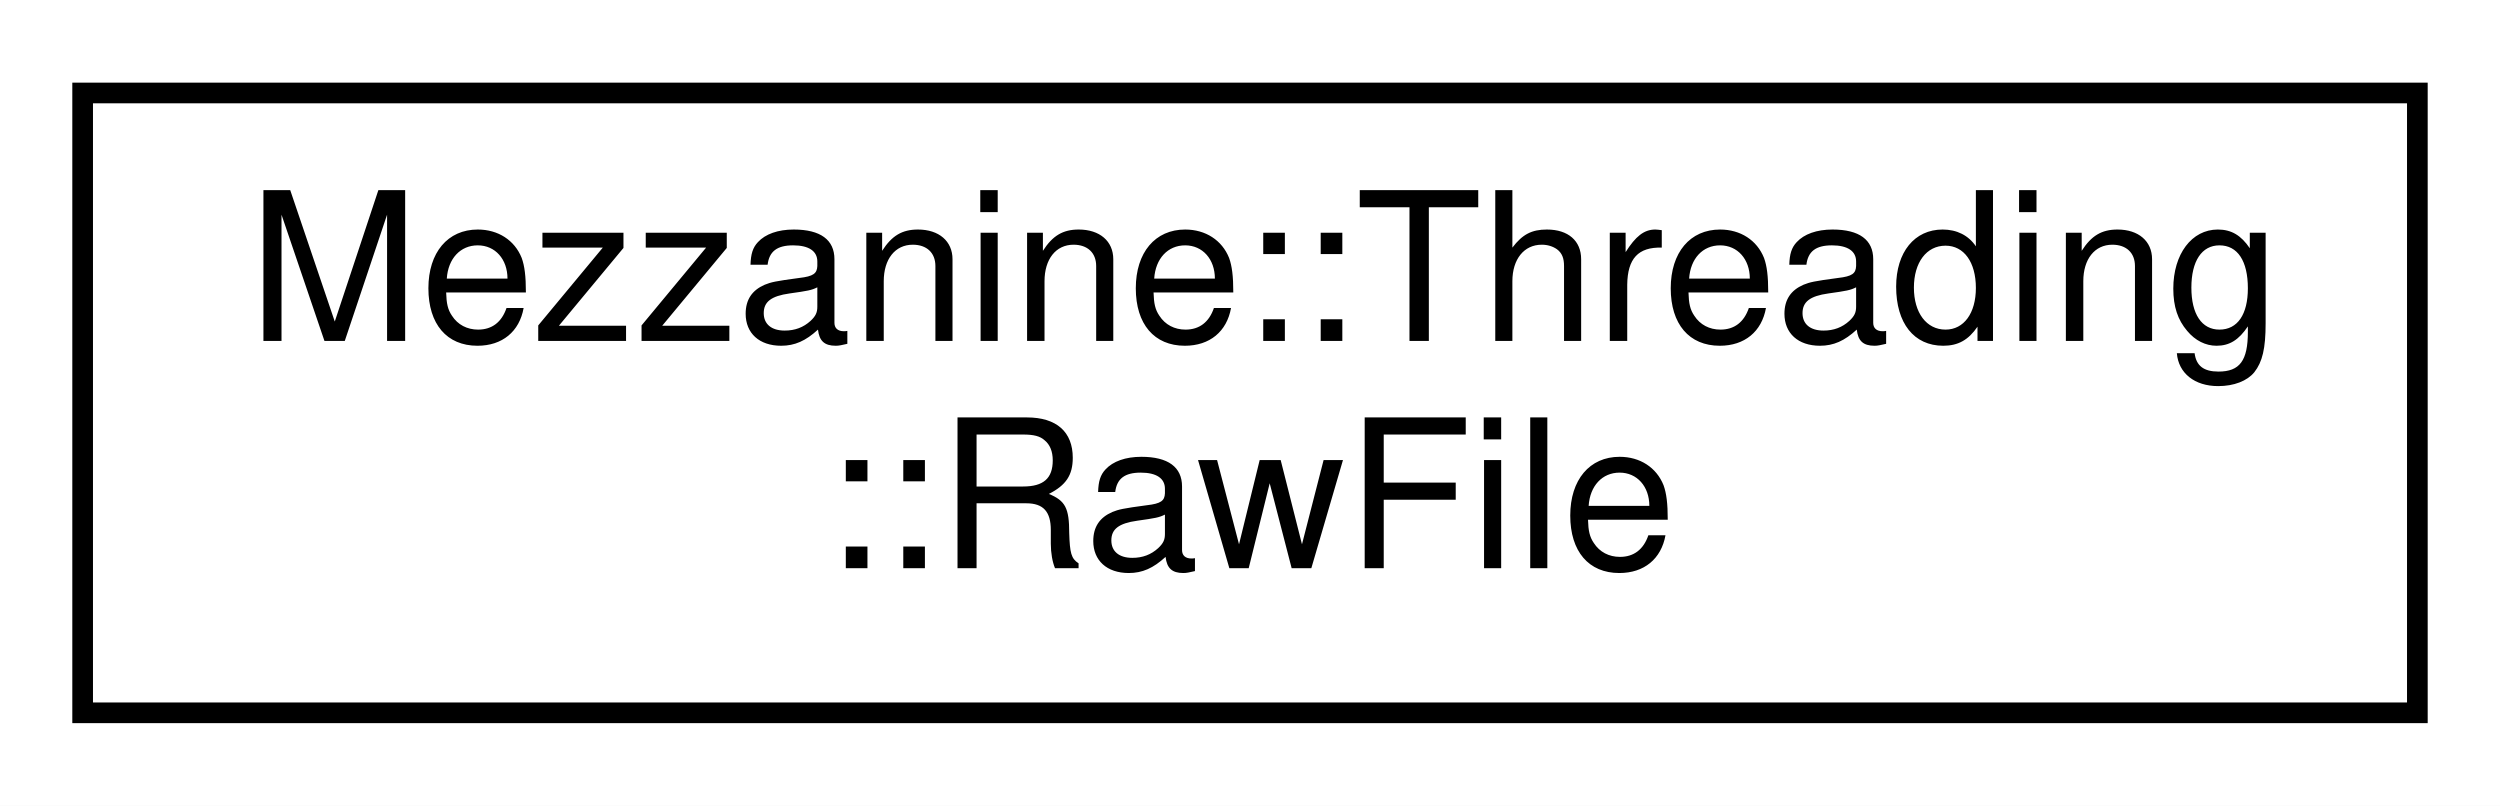
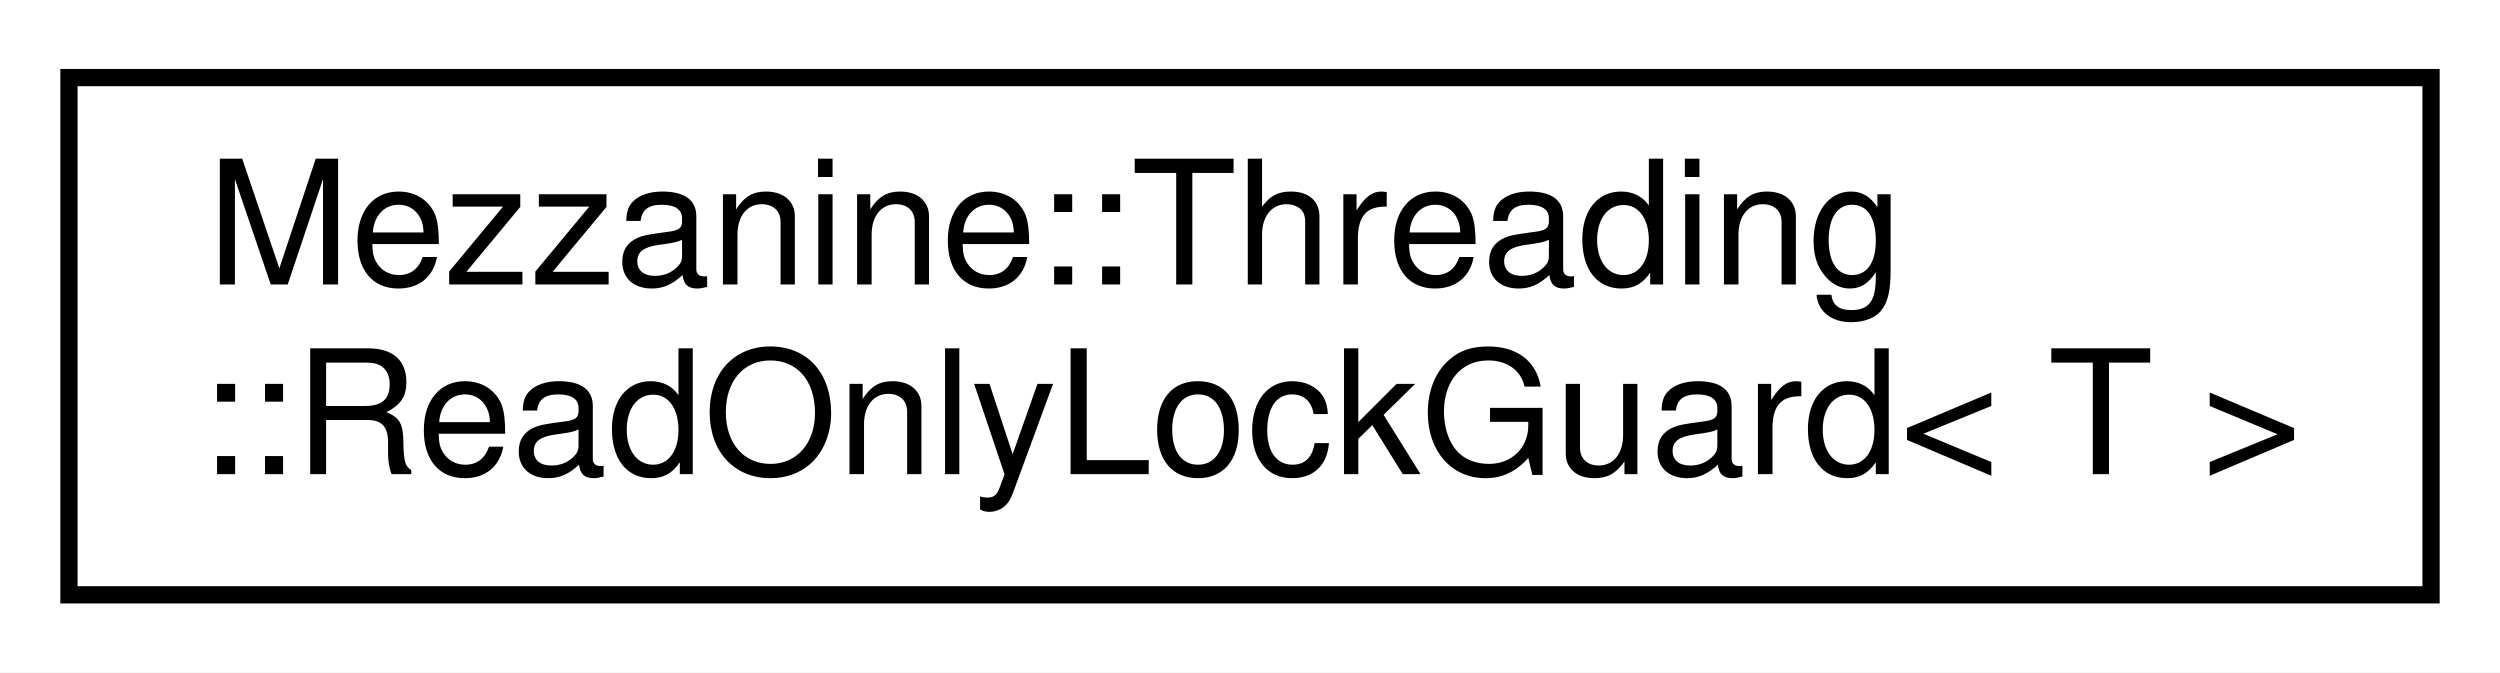
- <svg xmlns="http://www.w3.org/2000/svg" xmlns:xlink="http://www.w3.org/1999/xlink" width="121pt" height="39pt" viewBox="0.00 0.00 121.00 39.00">
+ <svg xmlns="http://www.w3.org/2000/svg" xmlns:xlink="http://www.w3.org/1999/xlink" width="145pt" height="39pt" viewBox="0.00 0.00 145.00 39.00">
  <g id="graph0" class="graph" transform="scale(1 1) rotate(0) translate(4 35)">
-     <polygon fill="white" stroke="none" points="-4,4 -4,-35 117,-35 117,4 -4,4" />
+     <polygon fill="white" stroke="none" points="-4,4 -4,-35 141,-35 141,4 -4,4" />
    <g id="node1" class="node">
      <g id="a_node1">
-         <a xlink:href="classMezzanine_1_1Threading_1_1RawFile.html" target="_top" xlink:title="A simple in memory representation of a file. ">
-           <polygon fill="white" stroke="black" points="0,-0.5 0,-30.5 113,-30.5 113,-0.5 0,-0.5" />
+         <a xlink:href="classMezzanine_1_1Threading_1_1ReadOnlyLockGuard.html" target="_top" xlink:title="Read only lock guard. ">
+           <polygon fill="white" stroke="black" points="0,-0.5 0,-30.5 137,-30.5 137,-0.5 0,-0.5" />
          <text text-anchor="start" x="8" y="-18.5" font-family="Helvetica,sans-Serif" font-size="10.00">Mezzanine::Threading</text>
-           <text text-anchor="middle" x="56.5" y="-7.5" font-family="Helvetica,sans-Serif" font-size="10.00">::RawFile</text>
+           <text text-anchor="middle" x="68.5" y="-7.5" font-family="Helvetica,sans-Serif" font-size="10.00">::ReadOnlyLockGuard&lt; T &gt;</text>
        </a>
      </g>
    </g>
  </g>
</svg>
